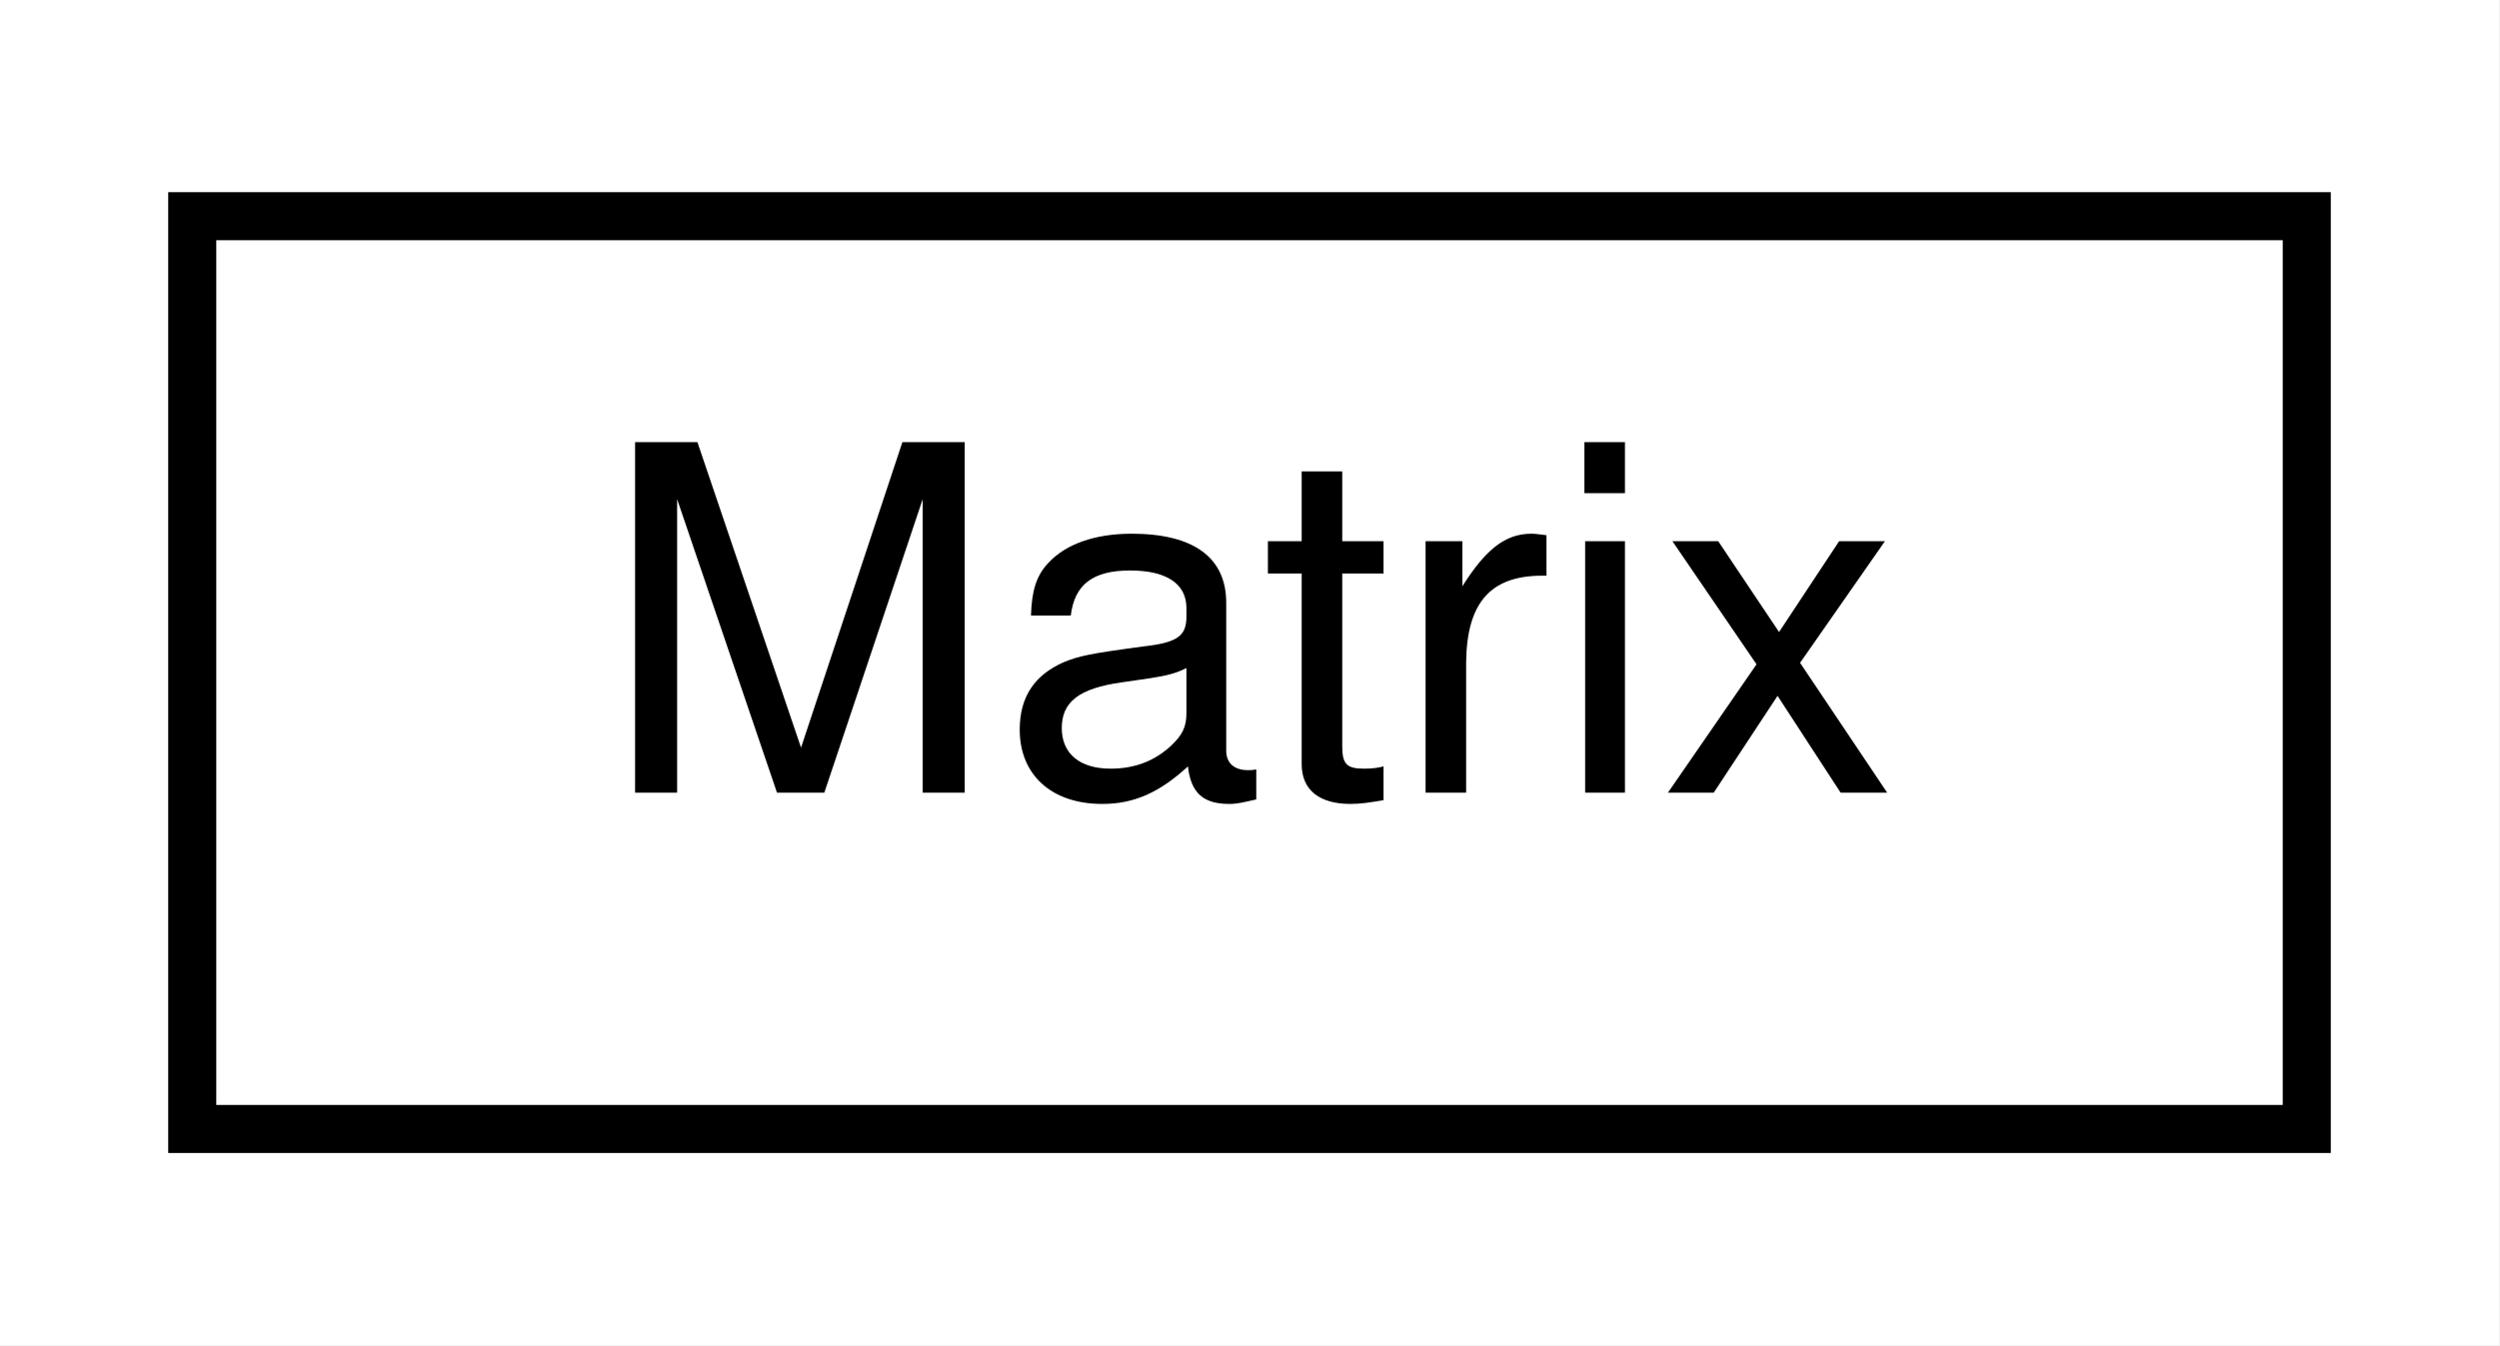
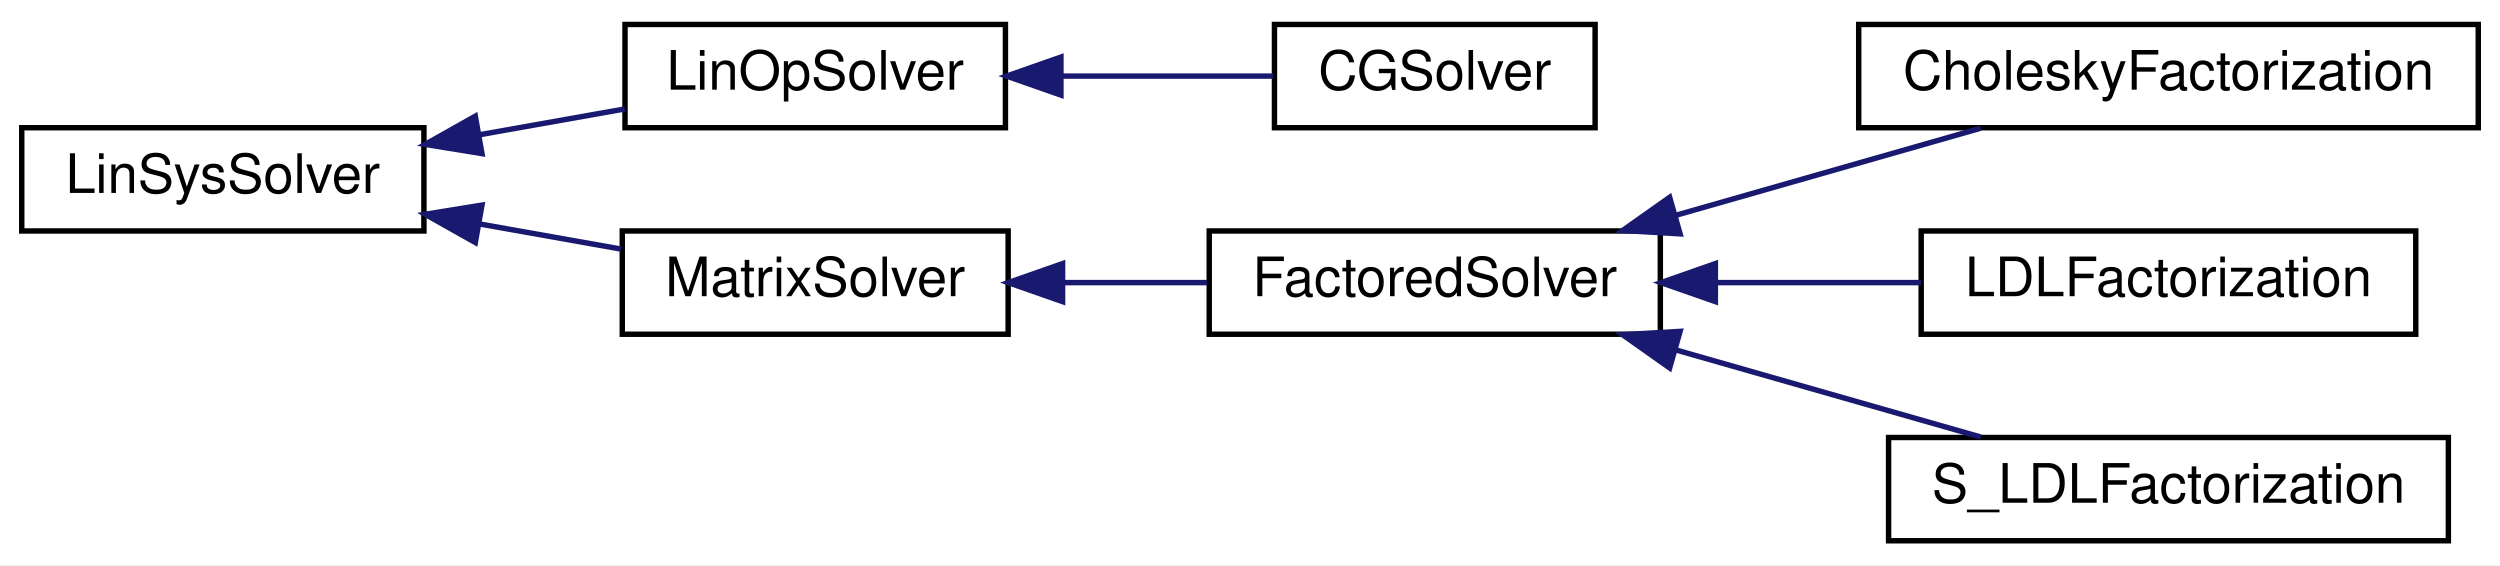
- <svg xmlns="http://www.w3.org/2000/svg" xmlns:xlink="http://www.w3.org/1999/xlink" width="52pt" height="28pt" viewBox="0.00 0.00 52.00 28.00">
-   <g id="graph0" class="graph" transform="scale(1 1) rotate(0) translate(4 24)">
-     <polygon fill="white" stroke="none" points="-4,4 -4,-24 48,-24 48,4 -4,4" />
+ <svg xmlns="http://www.w3.org/2000/svg" xmlns:xlink="http://www.w3.org/1999/xlink" width="460pt" height="104pt" viewBox="0.00 0.00 460.00 104.00">
+   <g id="graph0" class="graph" transform="scale(1 1) rotate(0) translate(4 100)">
+     <polygon fill="white" stroke="none" points="-4,4 -4,-100 456,-100 456,4 -4,4" />
    <g id="node1" class="node">
      <g id="a_node1">
-         <a xlink:href="class_matrix.html" target="_top" xlink:title="A generic matrix API. ">
-           <polygon fill="white" stroke="black" points="0,-0.5 0,-19.5 44,-19.5 44,-0.5 0,-0.5" />
-           <text text-anchor="middle" x="22" y="-7.5" font-family="Helvetica,sans-Serif" font-size="10.00">Matrix</text>
+         <a xlink:href="class_lin_sys_solver.html" target="_top" xlink:title="An abstract solver for linear systems. ">
+           <polygon fill="white" stroke="black" points="0,-57.5 0,-76.5 74,-76.5 74,-57.5 0,-57.5" />
+           <text text-anchor="middle" x="37" y="-64.5" font-family="Helvetica,sans-Serif" font-size="10.00">LinSysSolver</text>
        </a>
      </g>
    </g>
+     <g id="node2" class="node">
+       <g id="a_node2">
+         <a xlink:href="class_lin_op_solver.html" target="_top" xlink:title="An abstract solver for linear operator equations. ">
+           <polygon fill="white" stroke="black" points="111,-76.5 111,-95.5 181,-95.5 181,-76.5 111,-76.5" />
+           <text text-anchor="middle" x="146" y="-83.5" font-family="Helvetica,sans-Serif" font-size="10.00">LinOpSolver</text>
+         </a>
+       </g>
+     </g>
+     <g id="edge1" class="edge">
+       <path fill="none" stroke="midnightblue" d="M84.203,-75.204C93.196,-76.801 102.468,-78.448 110.979,-79.959" />
+       <polygon fill="midnightblue" stroke="midnightblue" points="84.683,-71.735 74.225,-73.433 83.459,-78.627 84.683,-71.735" />
+     </g>
+     <g id="node4" class="node">
+       <g id="a_node4">
+         <a xlink:href="class_matrix_solver.html" target="_top" xlink:title="Abstraction layer for linear systems. ">
+           <polygon fill="white" stroke="black" points="110.5,-38.5 110.5,-57.5 181.5,-57.5 181.5,-38.5 110.5,-38.5" />
+           <text text-anchor="middle" x="146" y="-45.5" font-family="Helvetica,sans-Serif" font-size="10.00">MatrixSolver</text>
+         </a>
+       </g>
+     </g>
+     <g id="edge3" class="edge">
+       <path fill="none" stroke="midnightblue" d="M84.28,-58.782C92.996,-57.234 101.972,-55.641 110.26,-54.169" />
+       <polygon fill="midnightblue" stroke="midnightblue" points="83.459,-55.373 74.225,-60.568 84.683,-62.265 83.459,-55.373" />
+     </g>
+     <g id="node3" class="node">
+       <g id="a_node3">
+         <a xlink:href="class_c_g_solver.html" target="_top" xlink:title="Conjugate gradient solver. ">
+           <polygon fill="white" stroke="black" points="230.5,-76.5 230.5,-95.5 289.5,-95.5 289.5,-76.5 230.5,-76.5" />
+           <text text-anchor="middle" x="260" y="-83.5" font-family="Helvetica,sans-Serif" font-size="10.00">CGSolver</text>
+         </a>
+       </g>
+     </g>
+     <g id="edge2" class="edge">
+       <path fill="none" stroke="midnightblue" d="M191.449,-86C204.519,-86 218.468,-86 230.275,-86" />
+       <polygon fill="midnightblue" stroke="midnightblue" points="191.212,-82.5 181.212,-86 191.212,-89.5 191.212,-82.5" />
+     </g>
+     <g id="node5" class="node">
+       <g id="a_node5">
+         <a xlink:href="class_factored_solver.html" target="_top" xlink:title="An abstract factorization-based solver for linear systems. ">
+           <polygon fill="white" stroke="black" points="218.5,-38.5 218.5,-57.5 301.5,-57.5 301.5,-38.5 218.5,-38.5" />
+           <text text-anchor="middle" x="260" y="-45.5" font-family="Helvetica,sans-Serif" font-size="10.00">FactoredSolver</text>
+         </a>
+       </g>
+     </g>
+     <g id="edge4" class="edge">
+       <path fill="none" stroke="midnightblue" d="M191.567,-48C200.326,-48 209.476,-48 218.107,-48" />
+       <polygon fill="midnightblue" stroke="midnightblue" points="191.518,-44.5 181.518,-48 191.518,-51.5 191.518,-44.5" />
+     </g>
+     <g id="node6" class="node">
+       <g id="a_node6">
+         <a xlink:href="class_cholesky_factorization.html" target="_top" xlink:title="Cholesky factorization and solver. ">
+           <polygon fill="white" stroke="black" points="338,-76.5 338,-95.5 452,-95.5 452,-76.5 338,-76.5" />
+           <text text-anchor="middle" x="395" y="-83.5" font-family="Helvetica,sans-Serif" font-size="10.00">CholeskyFactorization</text>
+         </a>
+       </g>
+     </g>
+     <g id="edge5" class="edge">
+       <path fill="none" stroke="midnightblue" d="M304.367,-60.391C322.581,-65.594 343.439,-71.554 360.449,-76.414" />
+       <polygon fill="midnightblue" stroke="midnightblue" points="305.138,-56.971 294.562,-57.589 303.215,-63.702 305.138,-56.971" />
+     </g>
+     <g id="node7" class="node">
+       <g id="a_node7">
+         <a xlink:href="class_l_d_l_factorization.html" target="_top" xlink:title="LDL factorization and solver. ">
+           <polygon fill="white" stroke="black" points="349.5,-38.5 349.5,-57.5 440.5,-57.5 440.5,-38.5 349.5,-38.5" />
+           <text text-anchor="middle" x="395" y="-45.5" font-family="Helvetica,sans-Serif" font-size="10.00">LDLFactorization</text>
+         </a>
+       </g>
+     </g>
+     <g id="edge6" class="edge">
+       <path fill="none" stroke="midnightblue" d="M311.816,-48C324.211,-48 337.376,-48 349.453,-48" />
+       <polygon fill="midnightblue" stroke="midnightblue" points="311.627,-44.5 301.627,-48 311.627,-51.5 311.627,-44.5" />
+     </g>
+     <g id="node8" class="node">
+       <g id="a_node8">
+         <a xlink:href="class_s___l_d_l_factorization.html" target="_top" xlink:title="LDL factorization of A'A+bI. ">
+           <polygon fill="white" stroke="black" points="343.5,-0.5 343.5,-19.5 446.5,-19.5 446.5,-0.5 343.5,-0.5" />
+           <text text-anchor="middle" x="395" y="-7.5" font-family="Helvetica,sans-Serif" font-size="10.00">S_LDLFactorization</text>
+         </a>
+       </g>
+     </g>
+     <g id="edge7" class="edge">
+       <path fill="none" stroke="midnightblue" d="M304.367,-35.609C322.581,-30.405 343.439,-24.446 360.449,-19.586" />
+       <polygon fill="midnightblue" stroke="midnightblue" points="303.215,-32.298 294.562,-38.411 305.138,-39.029 303.215,-32.298" />
+     </g>
  </g>
</svg>
